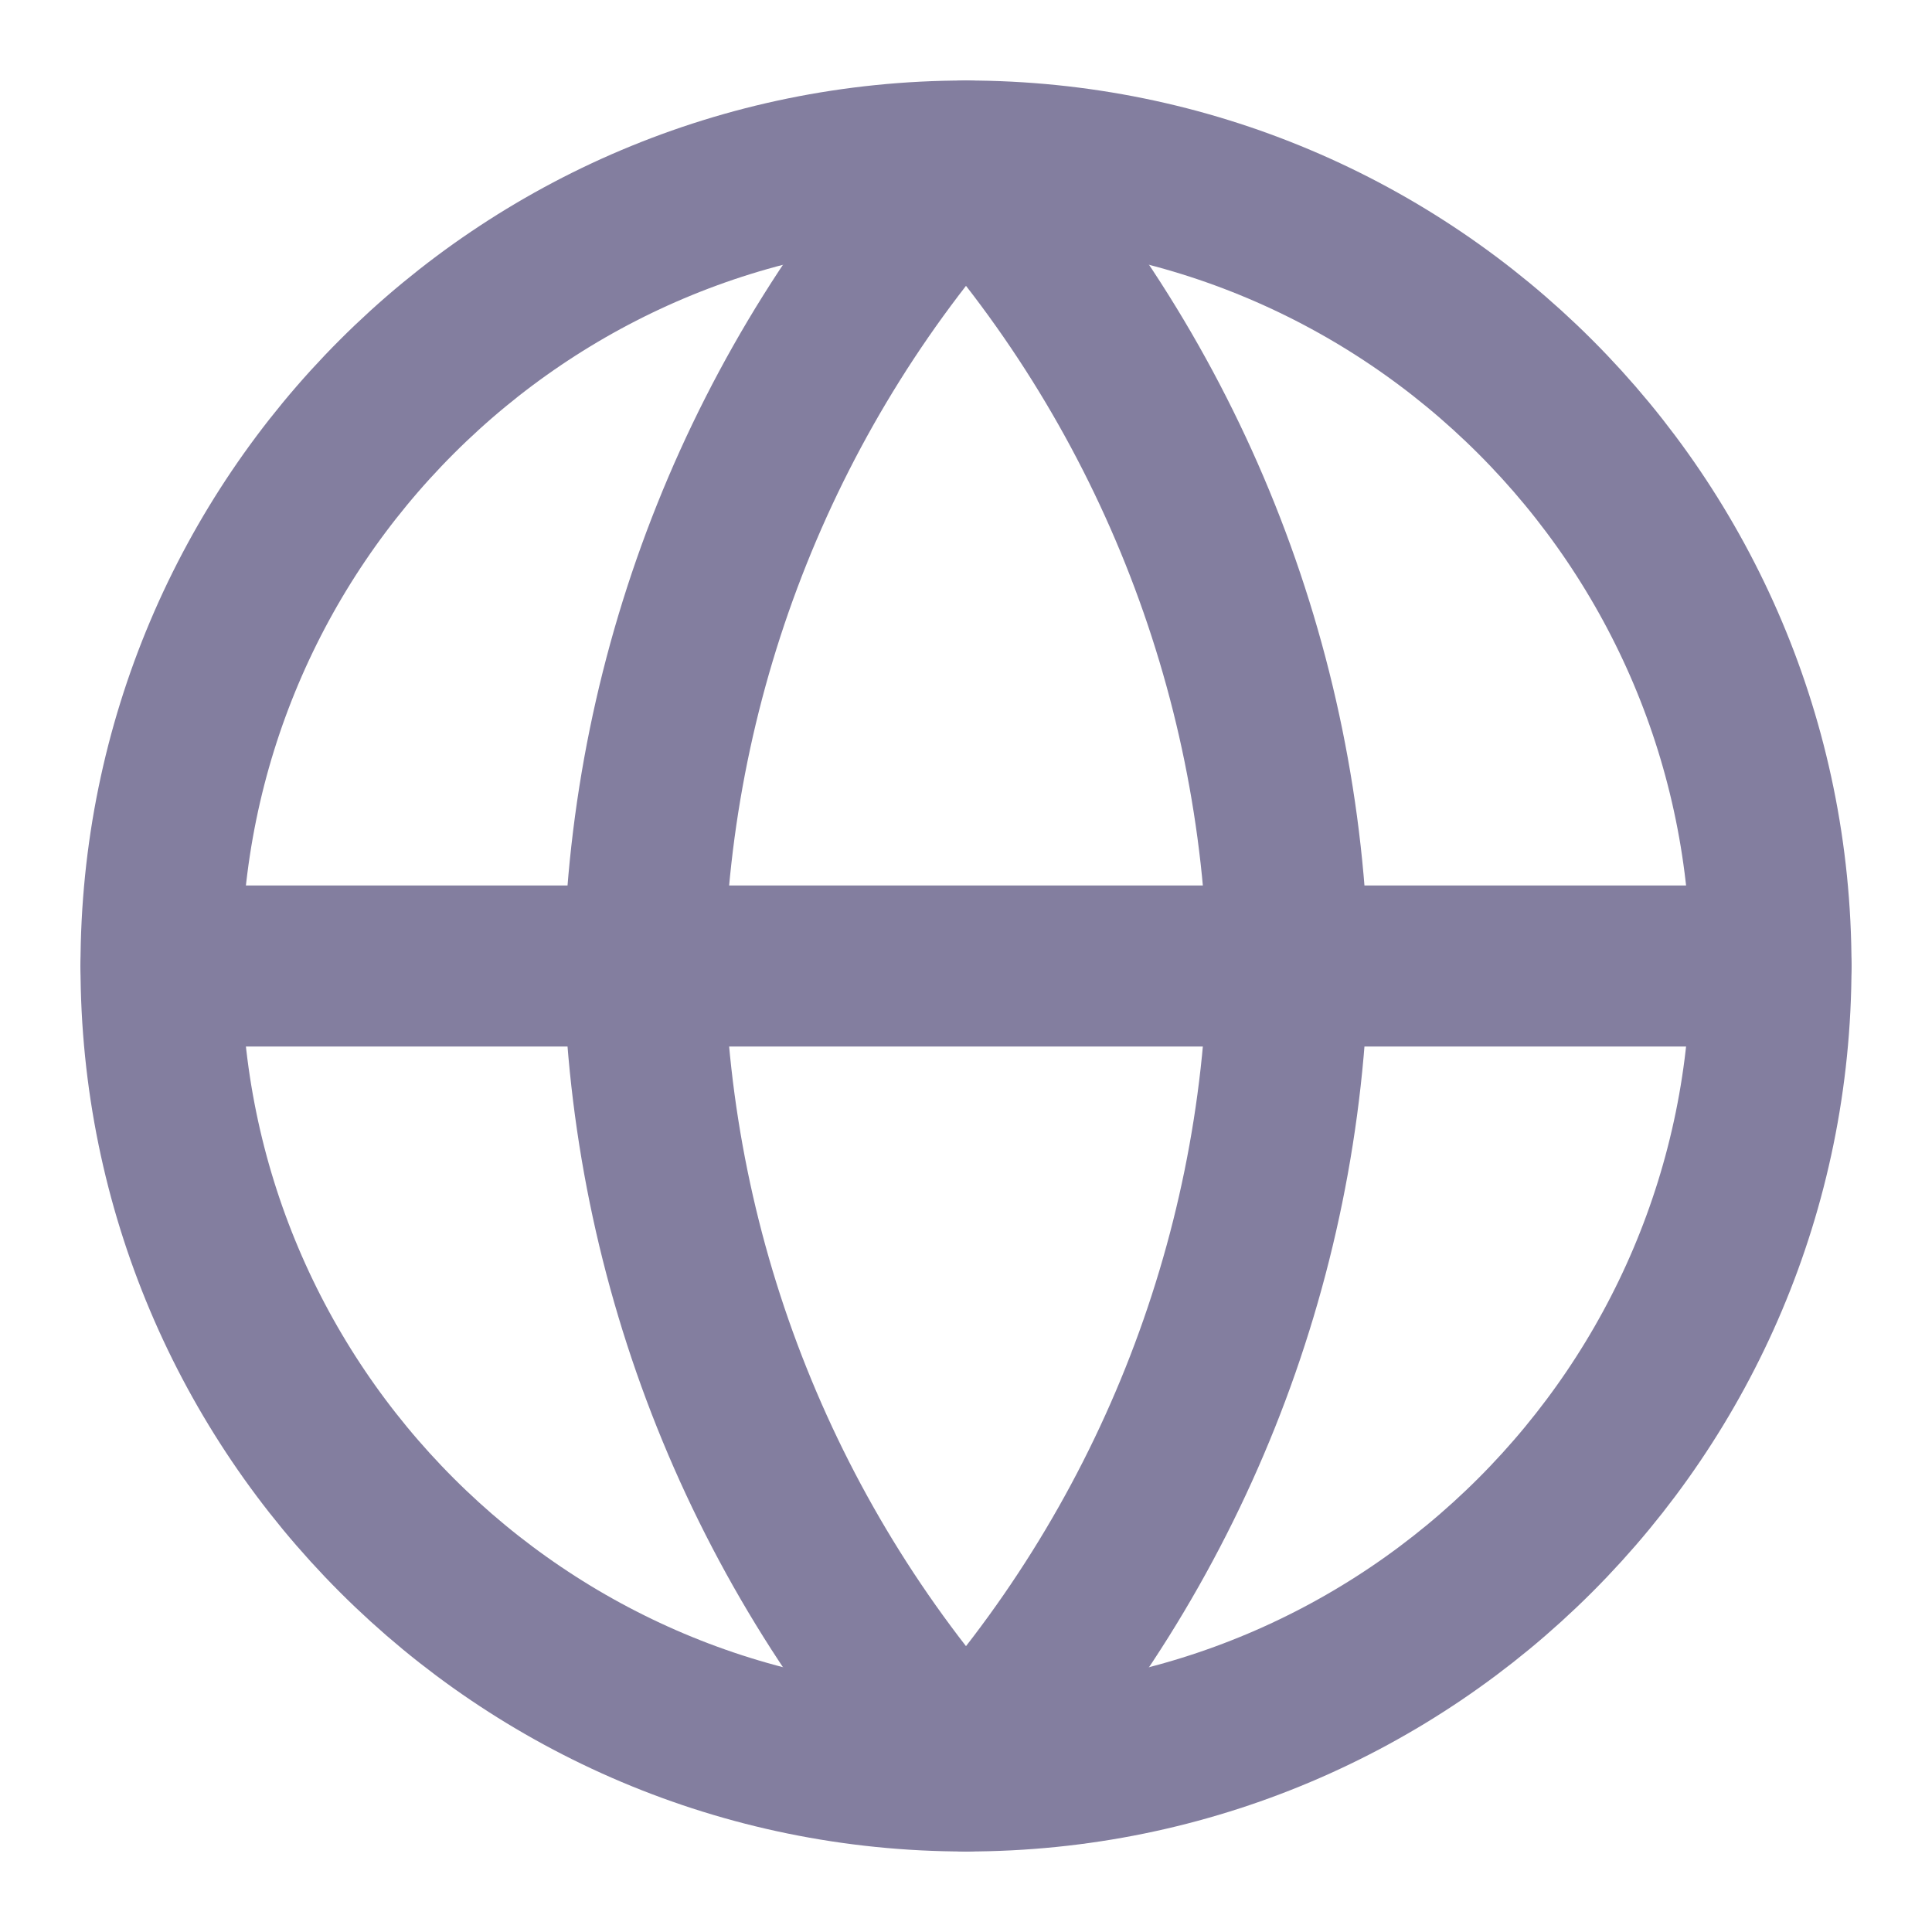
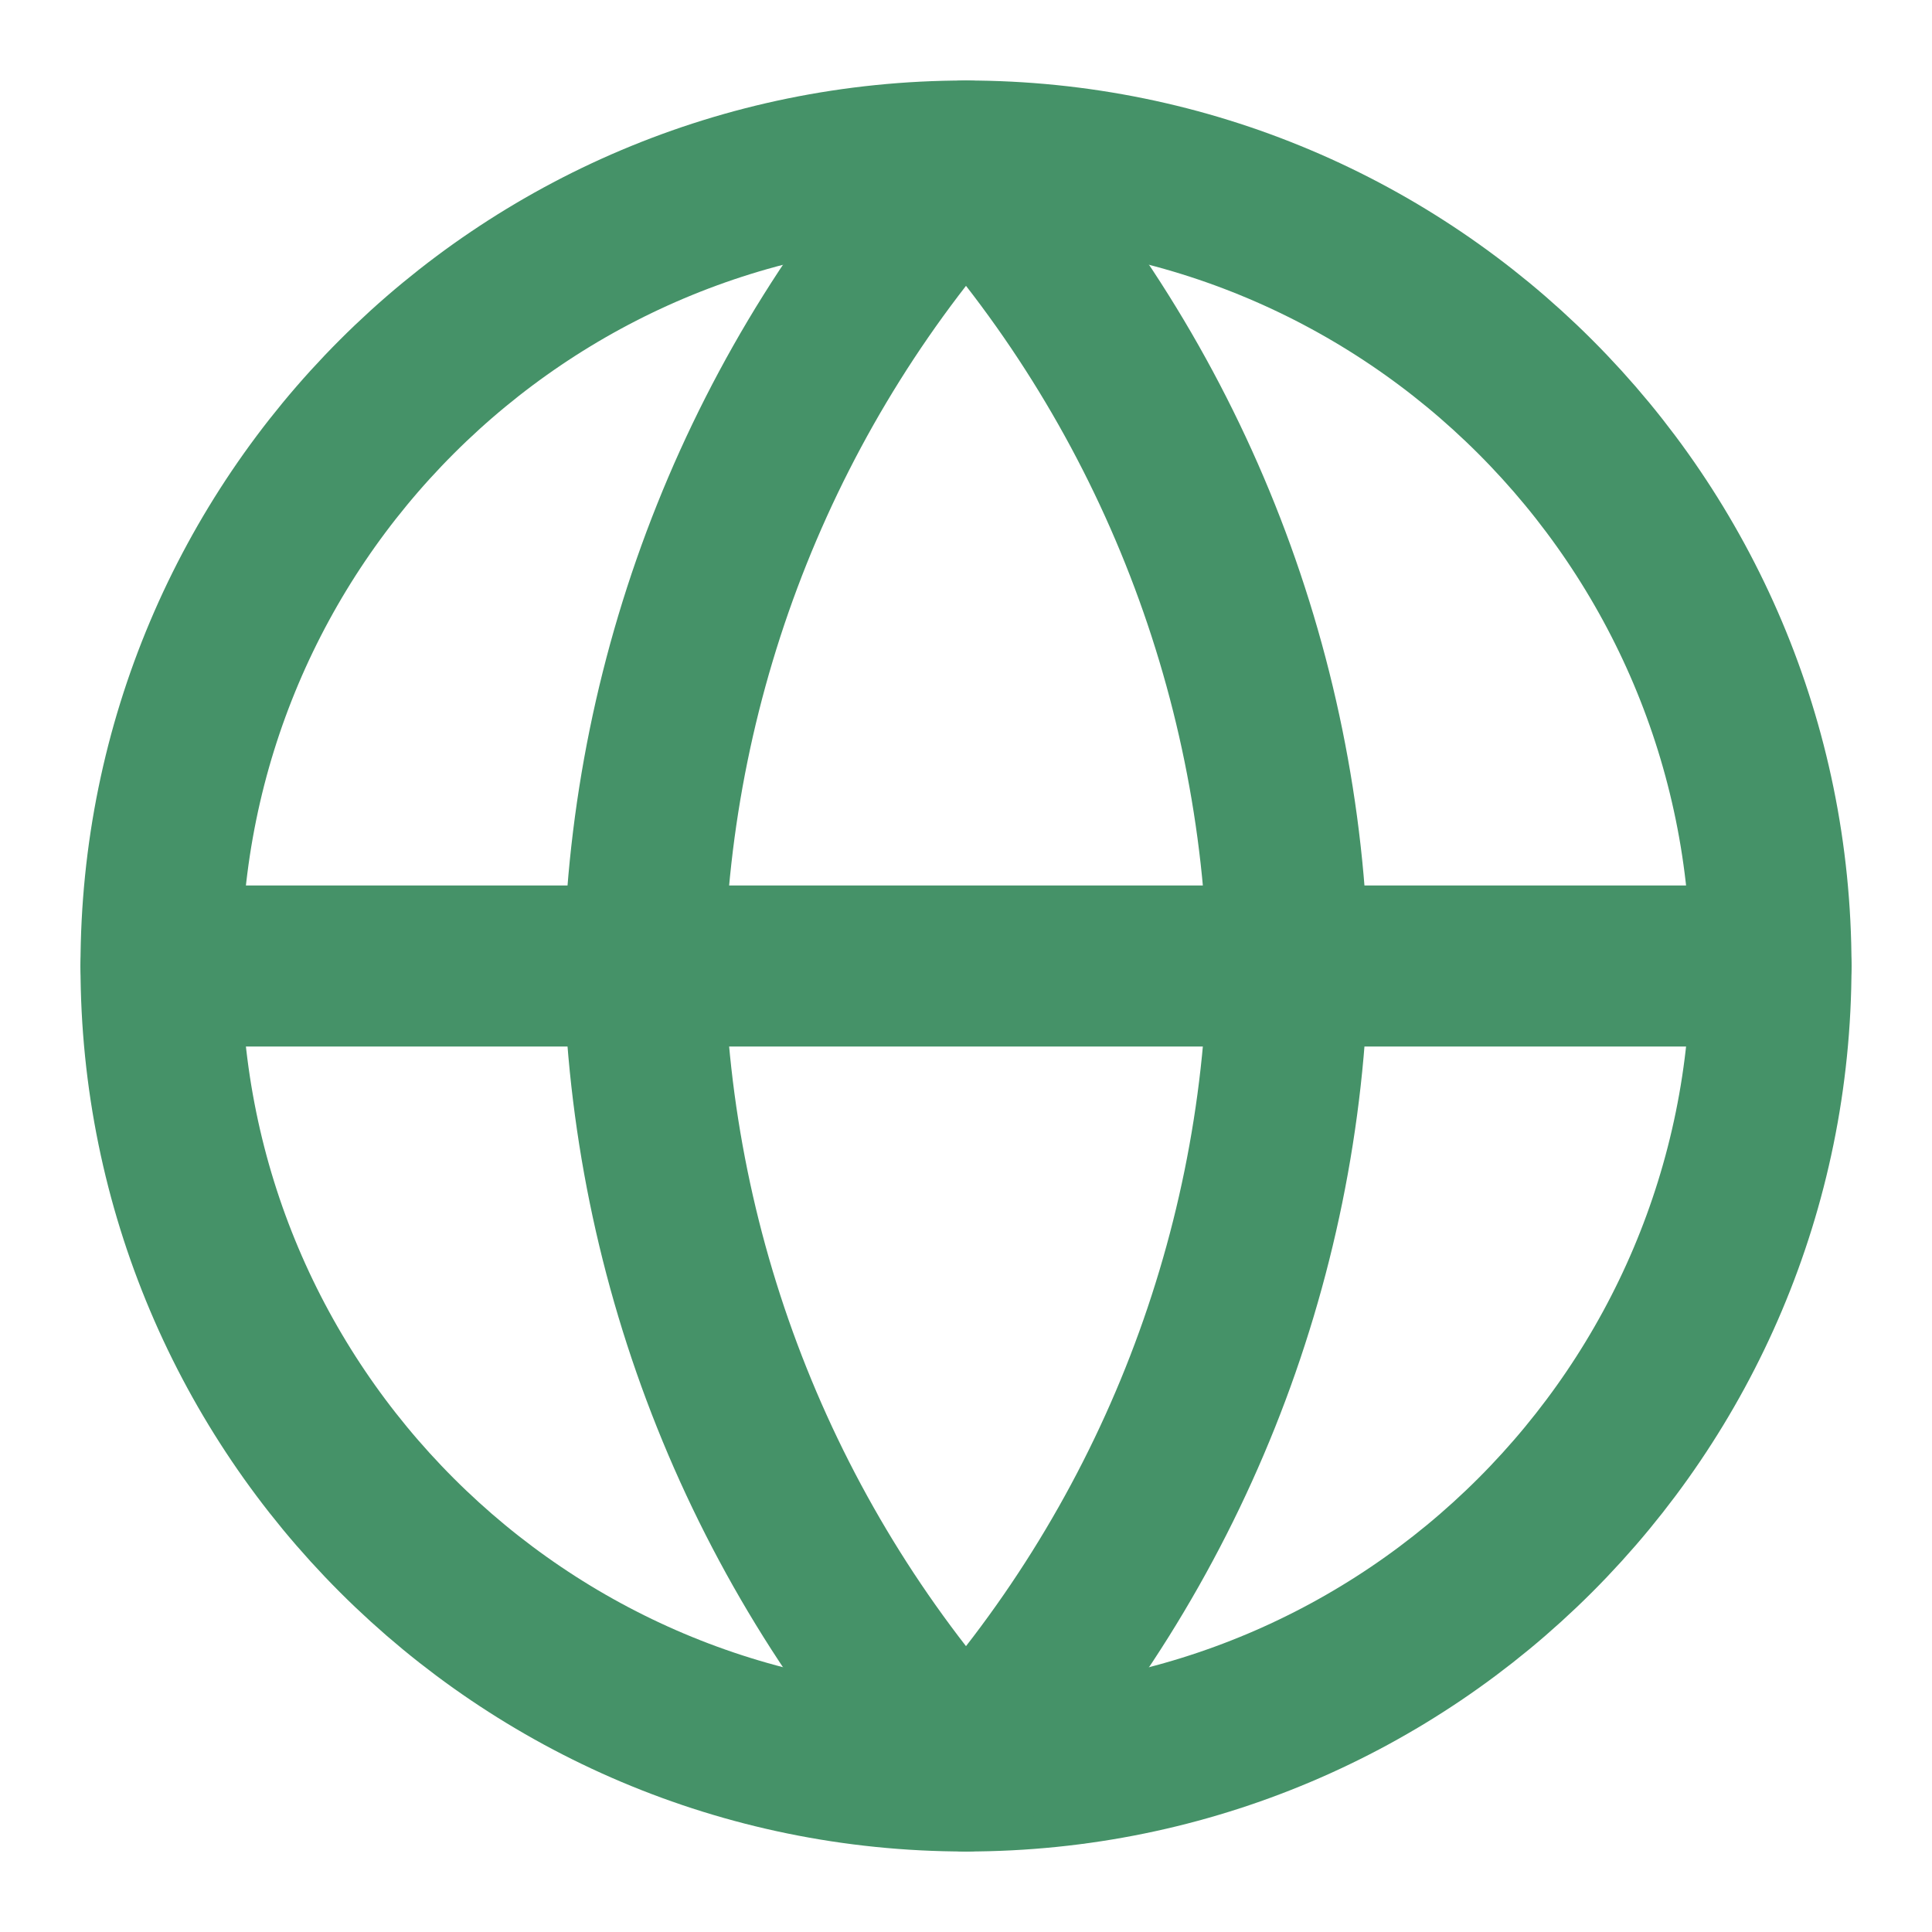
<svg xmlns="http://www.w3.org/2000/svg" width="24" height="24" viewBox="0 0 24 24" fill="none">
-   <path d="M12 22C17.523 22 22 17.523 22 12C22 6.477 17.523 2 12 2C6.477 2 2 6.477 2 12C2 17.523 6.477 22 12 22Z" stroke="#837E9F" stroke-width="2" stroke-linecap="round" stroke-linejoin="round" />
-   <path d="M2 12H22" stroke="#837E9F" stroke-width="2" stroke-linecap="round" stroke-linejoin="round" />
-   <path d="M12 2C14.501 4.738 15.923 8.292 16 12C15.923 15.708 14.501 19.262 12 22C9.499 19.262 8.077 15.708 8 12C8.077 8.292 9.499 4.738 12 2V2Z" stroke="#837E9F" stroke-width="2" stroke-linecap="round" stroke-linejoin="round" />
+   <path d="M12 22C17.523 22 22 17.523 22 12C22 6.477 17.523 2 12 2C6.477 2 2 6.477 2 12C2 17.523 6.477 22 12 22Z" stroke="#459268" stroke-width="2" stroke-linecap="round" stroke-linejoin="round" />
+   <path d="M2 12H22" stroke="#459268" stroke-width="2" stroke-linecap="round" stroke-linejoin="round" />
+   <path d="M12 2C14.501 4.738 15.923 8.292 16 12C15.923 15.708 14.501 19.262 12 22C9.499 19.262 8.077 15.708 8 12C8.077 8.292 9.499 4.738 12 2V2Z" stroke="#459268" stroke-width="2" stroke-linecap="round" stroke-linejoin="round" />
</svg>
